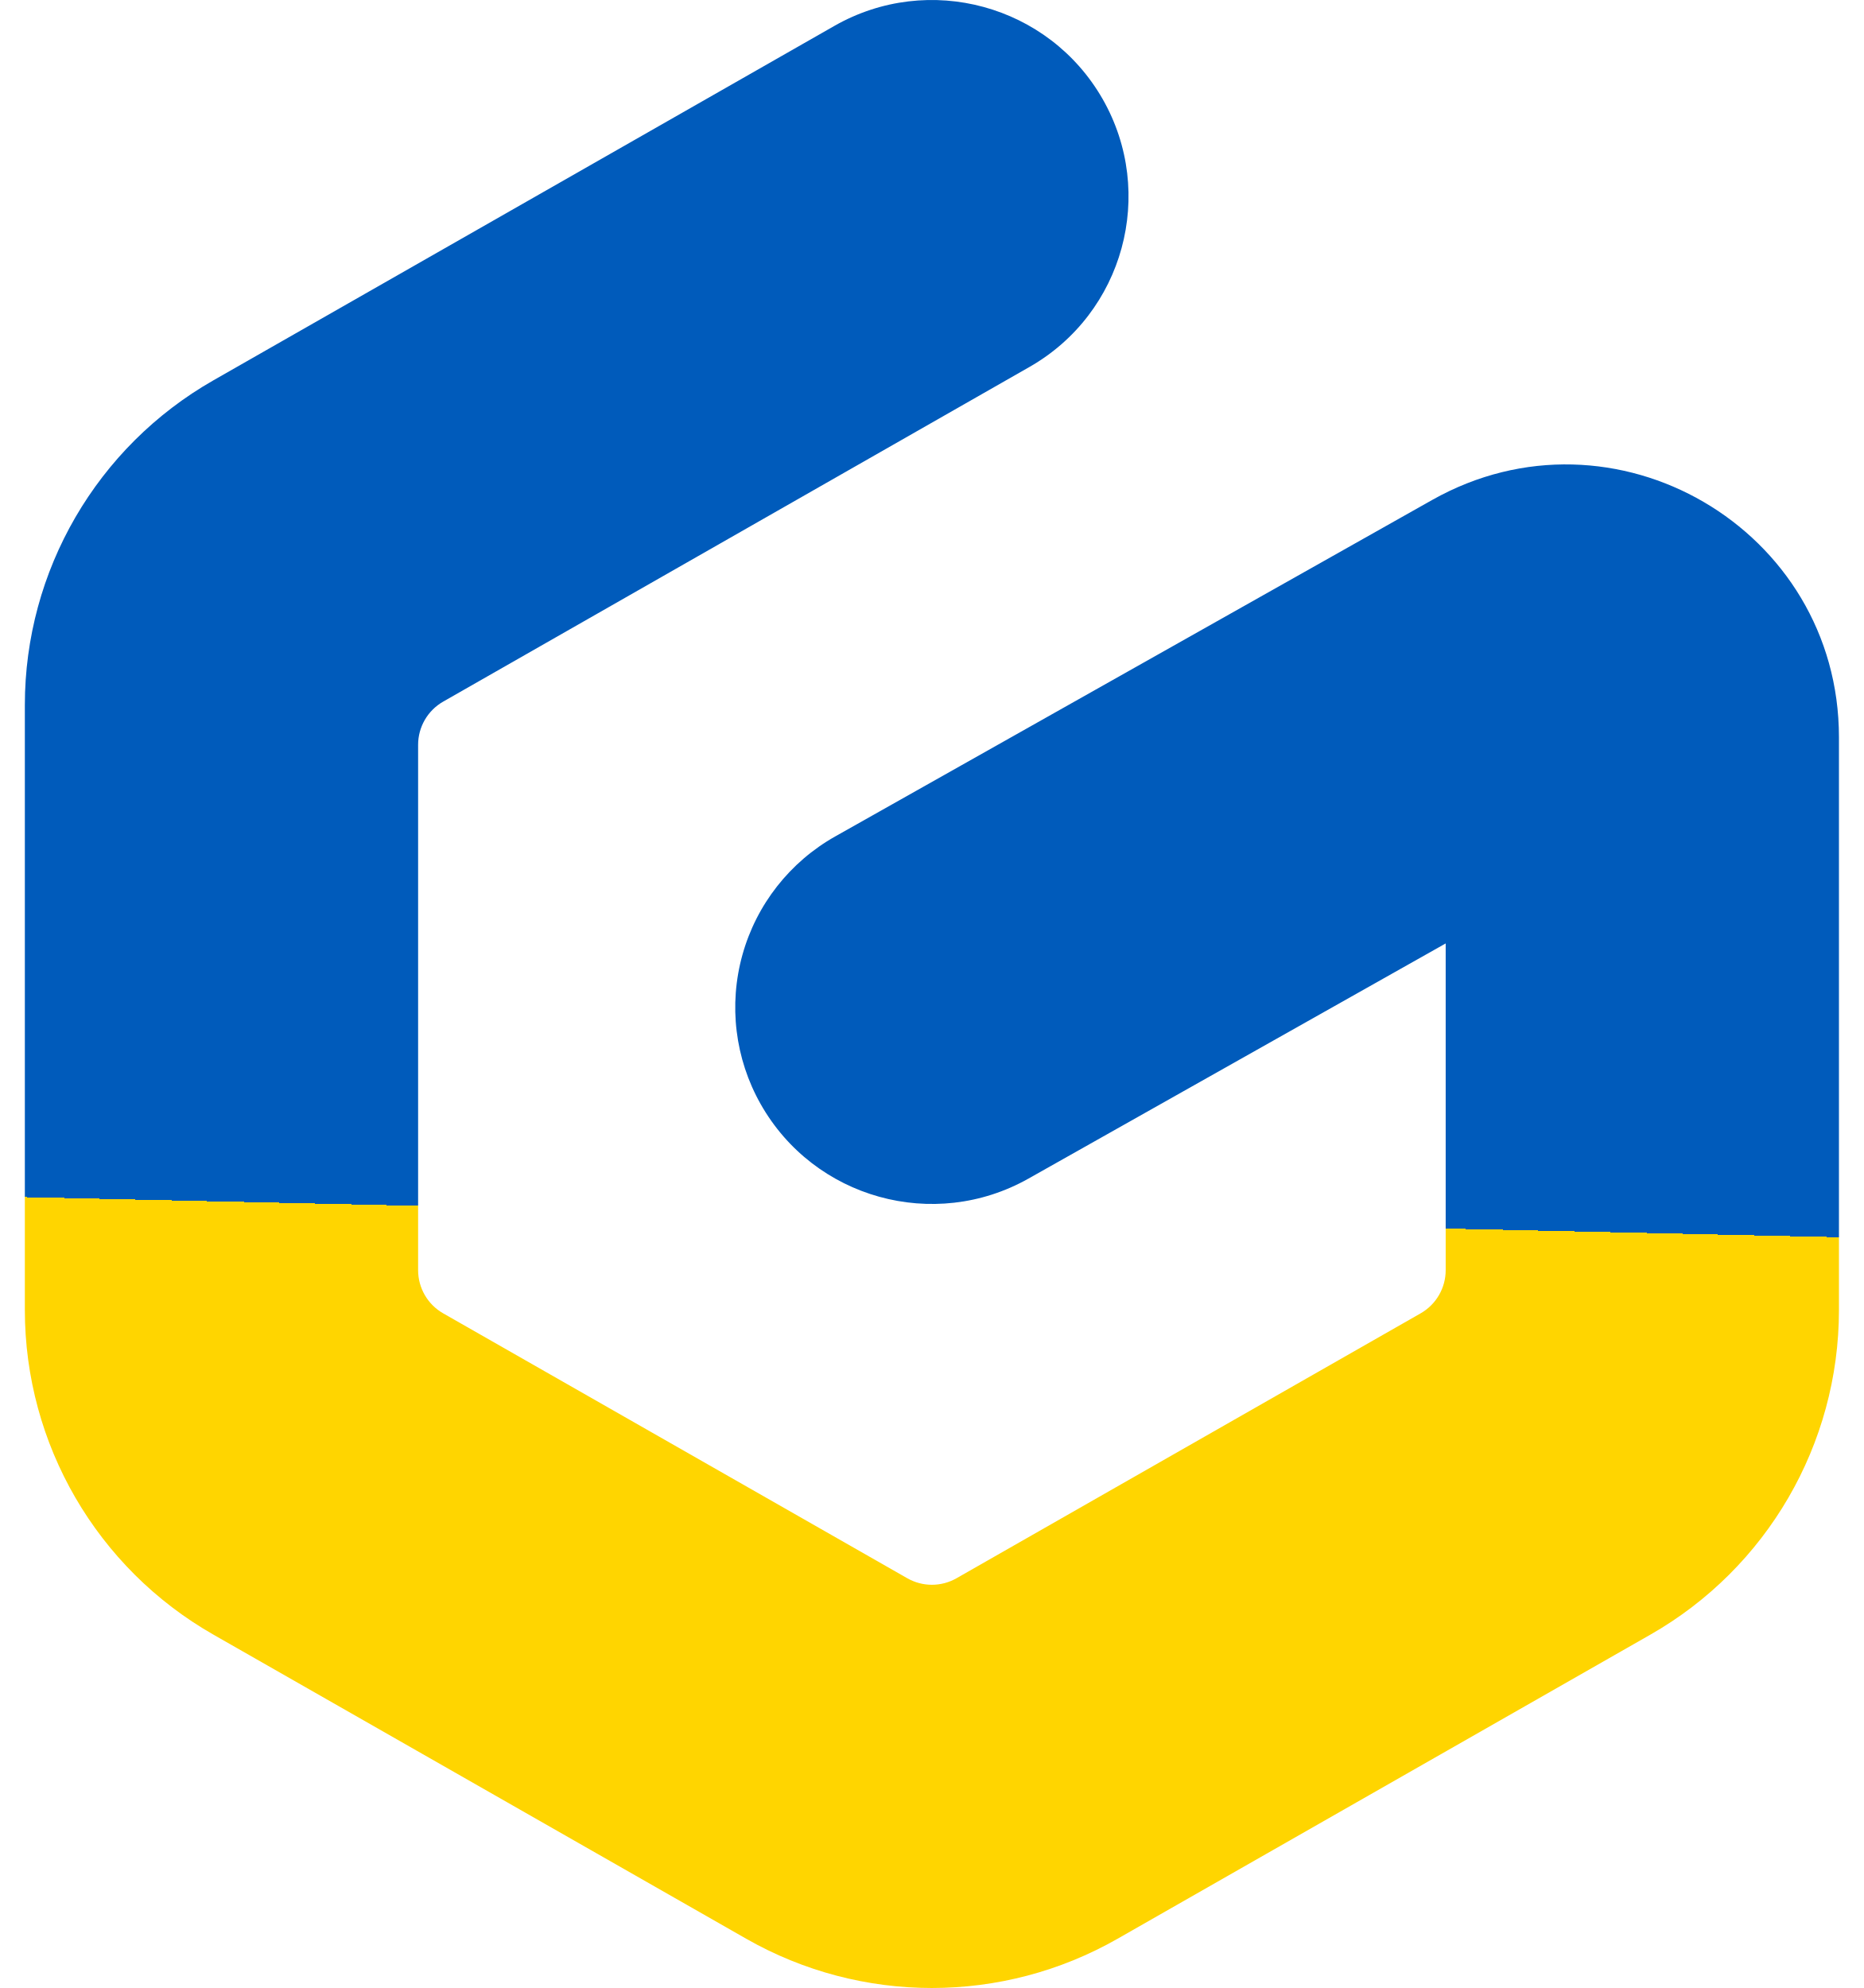
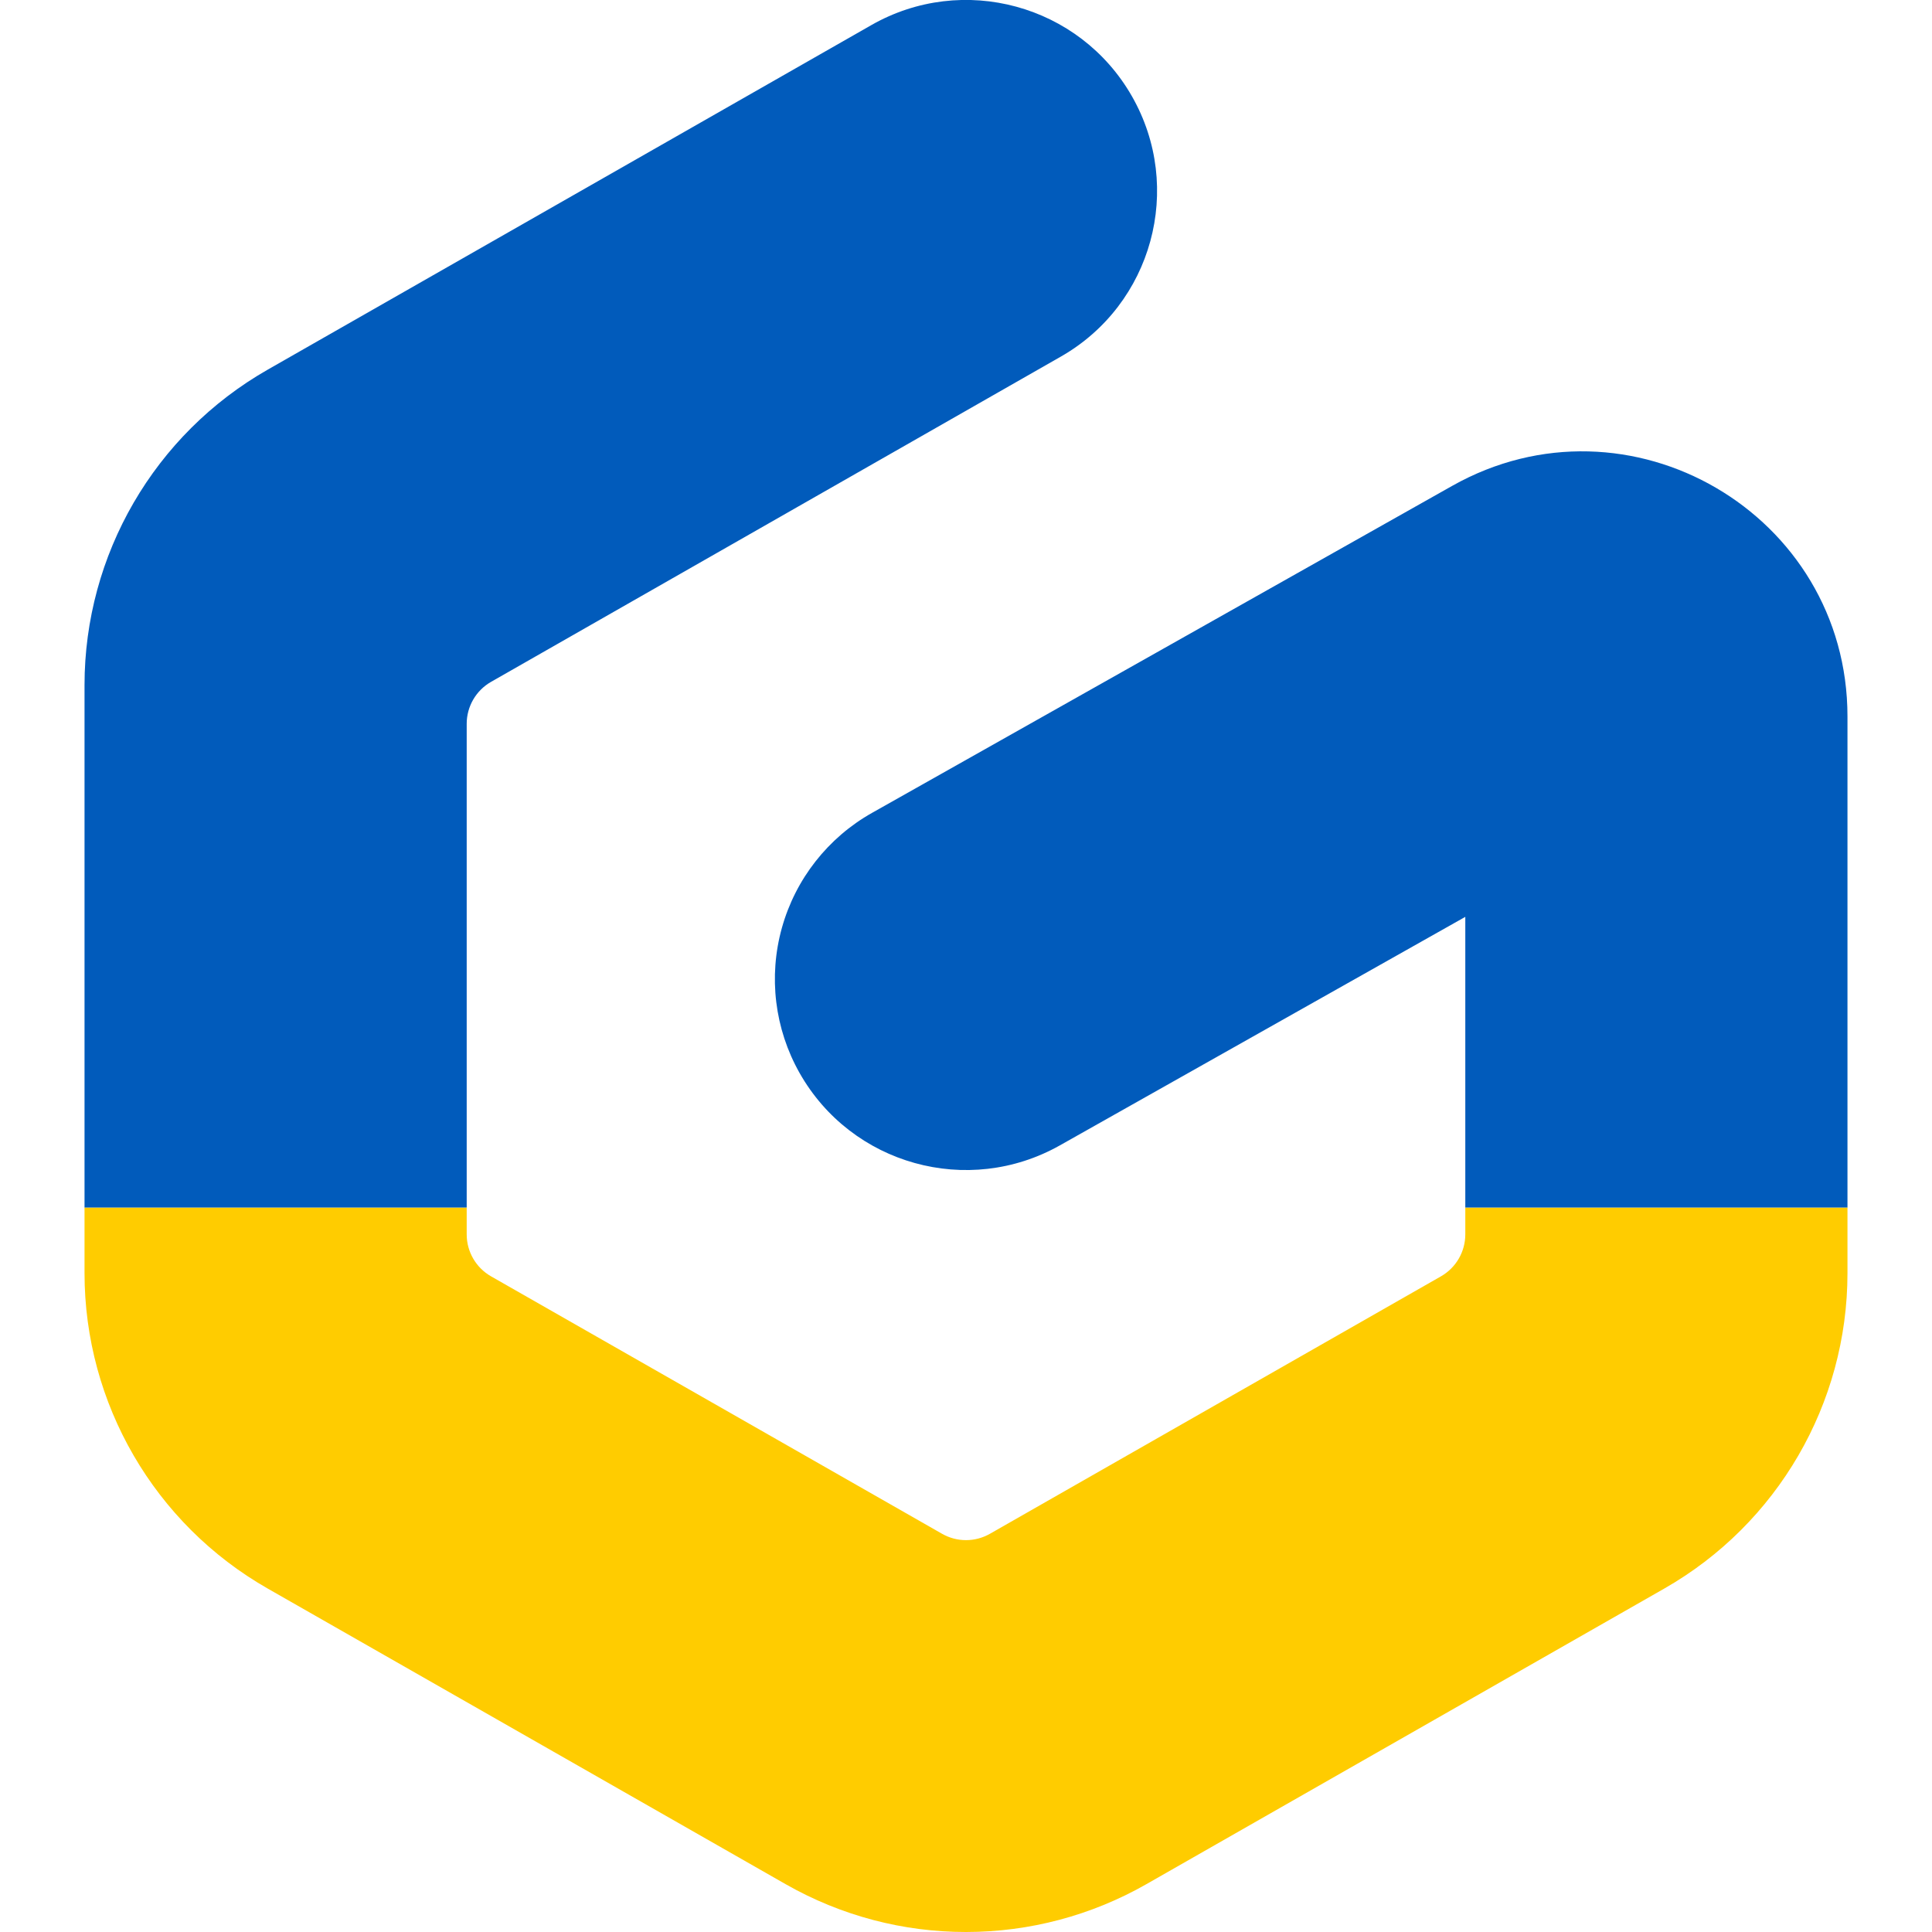
- <svg xmlns="http://www.w3.org/2000/svg" width="30" height="32" fill="none">
-   <path fill-rule="evenodd" clip-rule="evenodd" d="M17.748 1.594a3.16 3.16 0 0 1-1.178 4.313l-9.437 5.387a.8.8 0 0 0-.403.695v8.456a.8.8 0 0 0 .403.695l7.47 4.264a.8.8 0 0 0 .794 0l7.47-4.264a.8.8 0 0 0 .403-.695v-5.259l-6.715 3.785a3.167 3.167 0 0 1-4.312-1.2 3.16 3.16 0 0 1 1.202-4.308l9.607-5.415c2.927-1.65 6.548.463 6.548 3.82v9.22a6.016 6.016 0 0 1-3.035 5.224l-8.576 4.895a6.03 6.03 0 0 1-5.978 0l-8.576-4.895A6.016 6.016 0 0 1 .4 21.087v-9.74a6.016 6.016 0 0 1 3.035-5.225L13.43.417a3.167 3.167 0 0 1 4.318 1.177Z" fill="url(#a)" />
-   <defs>
-     <linearGradient id="a" x1="15.4" y1="0" x2="14.671" y2="32.984" gradientUnits="userSpaceOnUse">
-       <stop offset=".594" stop-color="#005BBB" />
-       <stop offset=".594" stop-color="#FFD500" />
-     </linearGradient>
-   </defs>
+ <svg xmlns="http://www.w3.org/2000/svg" width="32" height="32" fill="none">
+   <path fill-rule="evenodd" clip-rule="evenodd" d="M15.996 32c-1.03 0-2.06-.265-2.985-.793l-8.576-4.895A6.016 6.016 0 0 1 1.4 21.087V20h6.33v.445a.8.8 0 0 0 .403.695l7.47 4.264a.8.8 0 0 0 .794 0l7.47-4.264a.8.8 0 0 0 .403-.695V20h6.33v1.087a6.016 6.016 0 0 1-3.035 5.225l-8.576 4.895a6.025 6.025 0 0 1-2.985.793h-.008Z" fill="#FC0" />
+   <path fill-rule="evenodd" clip-rule="evenodd" d="M17.57 5.907a3.16 3.16 0 0 0 1.178-4.313A3.164 3.164 0 0 0 14.43.417L4.435 6.122A6.016 6.016 0 0 0 1.4 11.347V20h6.33v-8.011a.8.8 0 0 1 .403-.695l9.437-5.387ZM24.27 20h6.33v-8.132c0-3.357-3.621-5.47-6.548-3.82l-9.607 5.415a3.16 3.16 0 0 0-1.202 4.308 3.167 3.167 0 0 0 4.312 1.2l6.715-3.785V20Z" fill="#015BBB" />
</svg>
